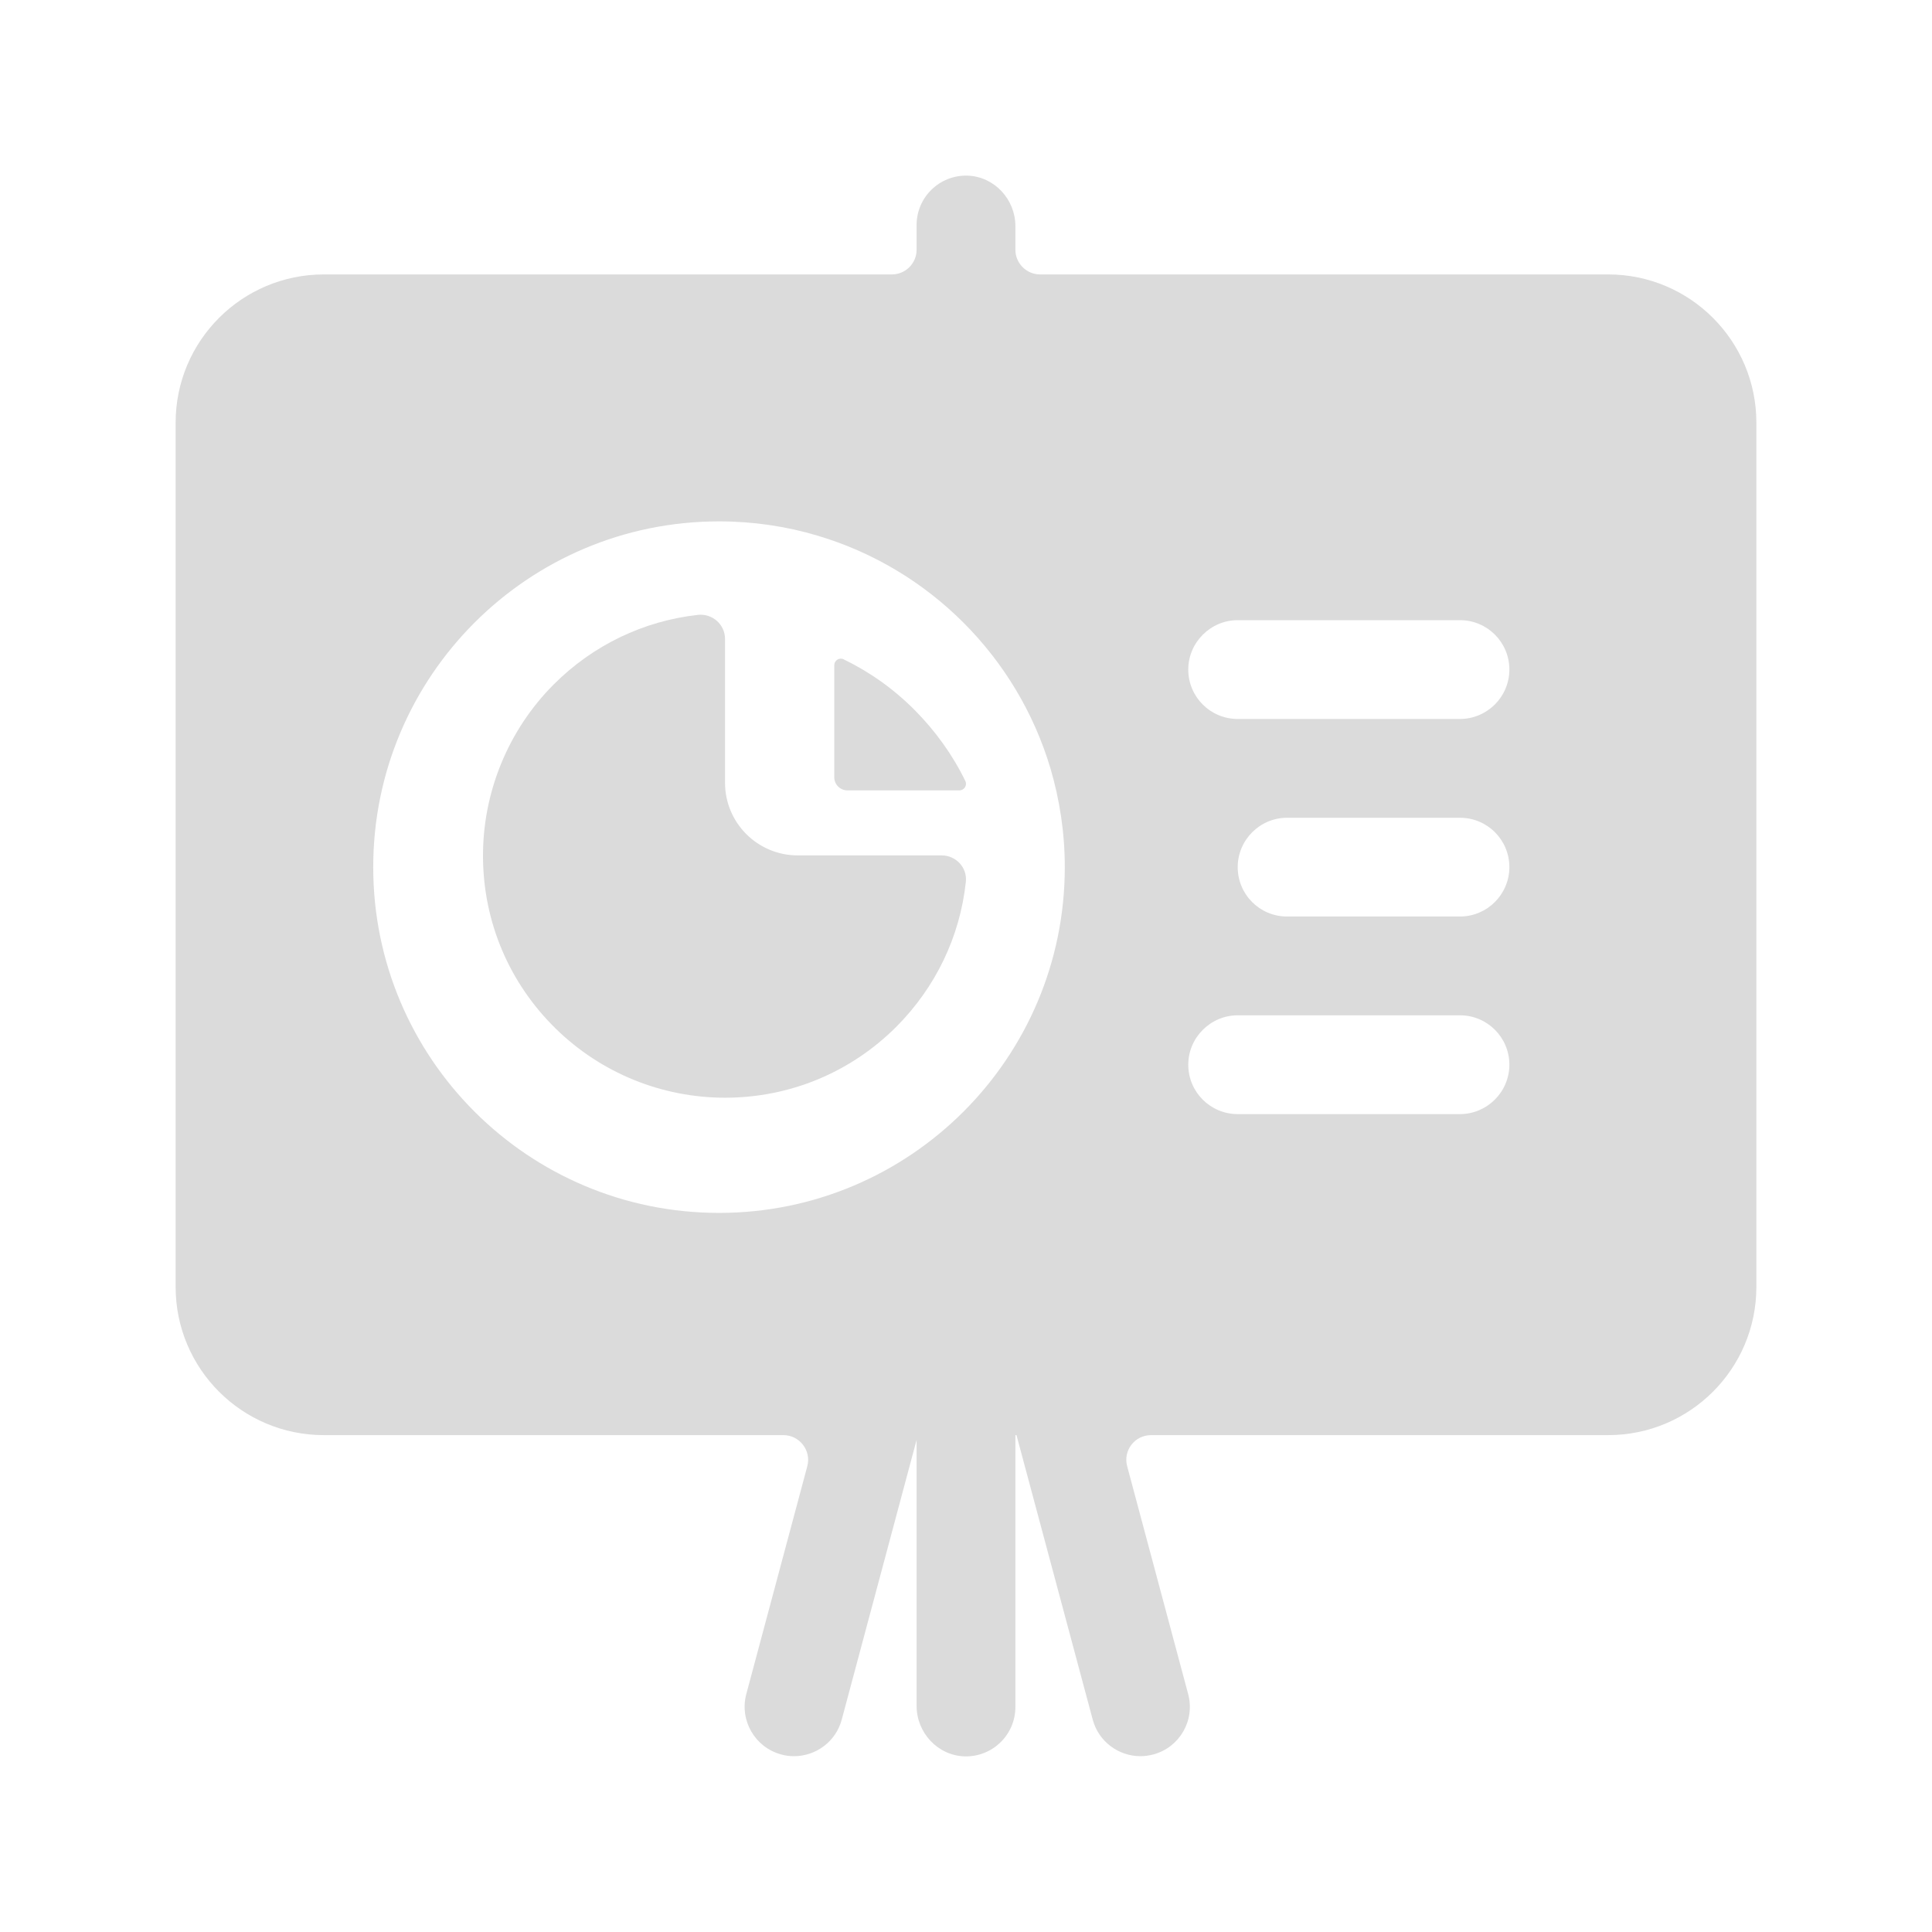
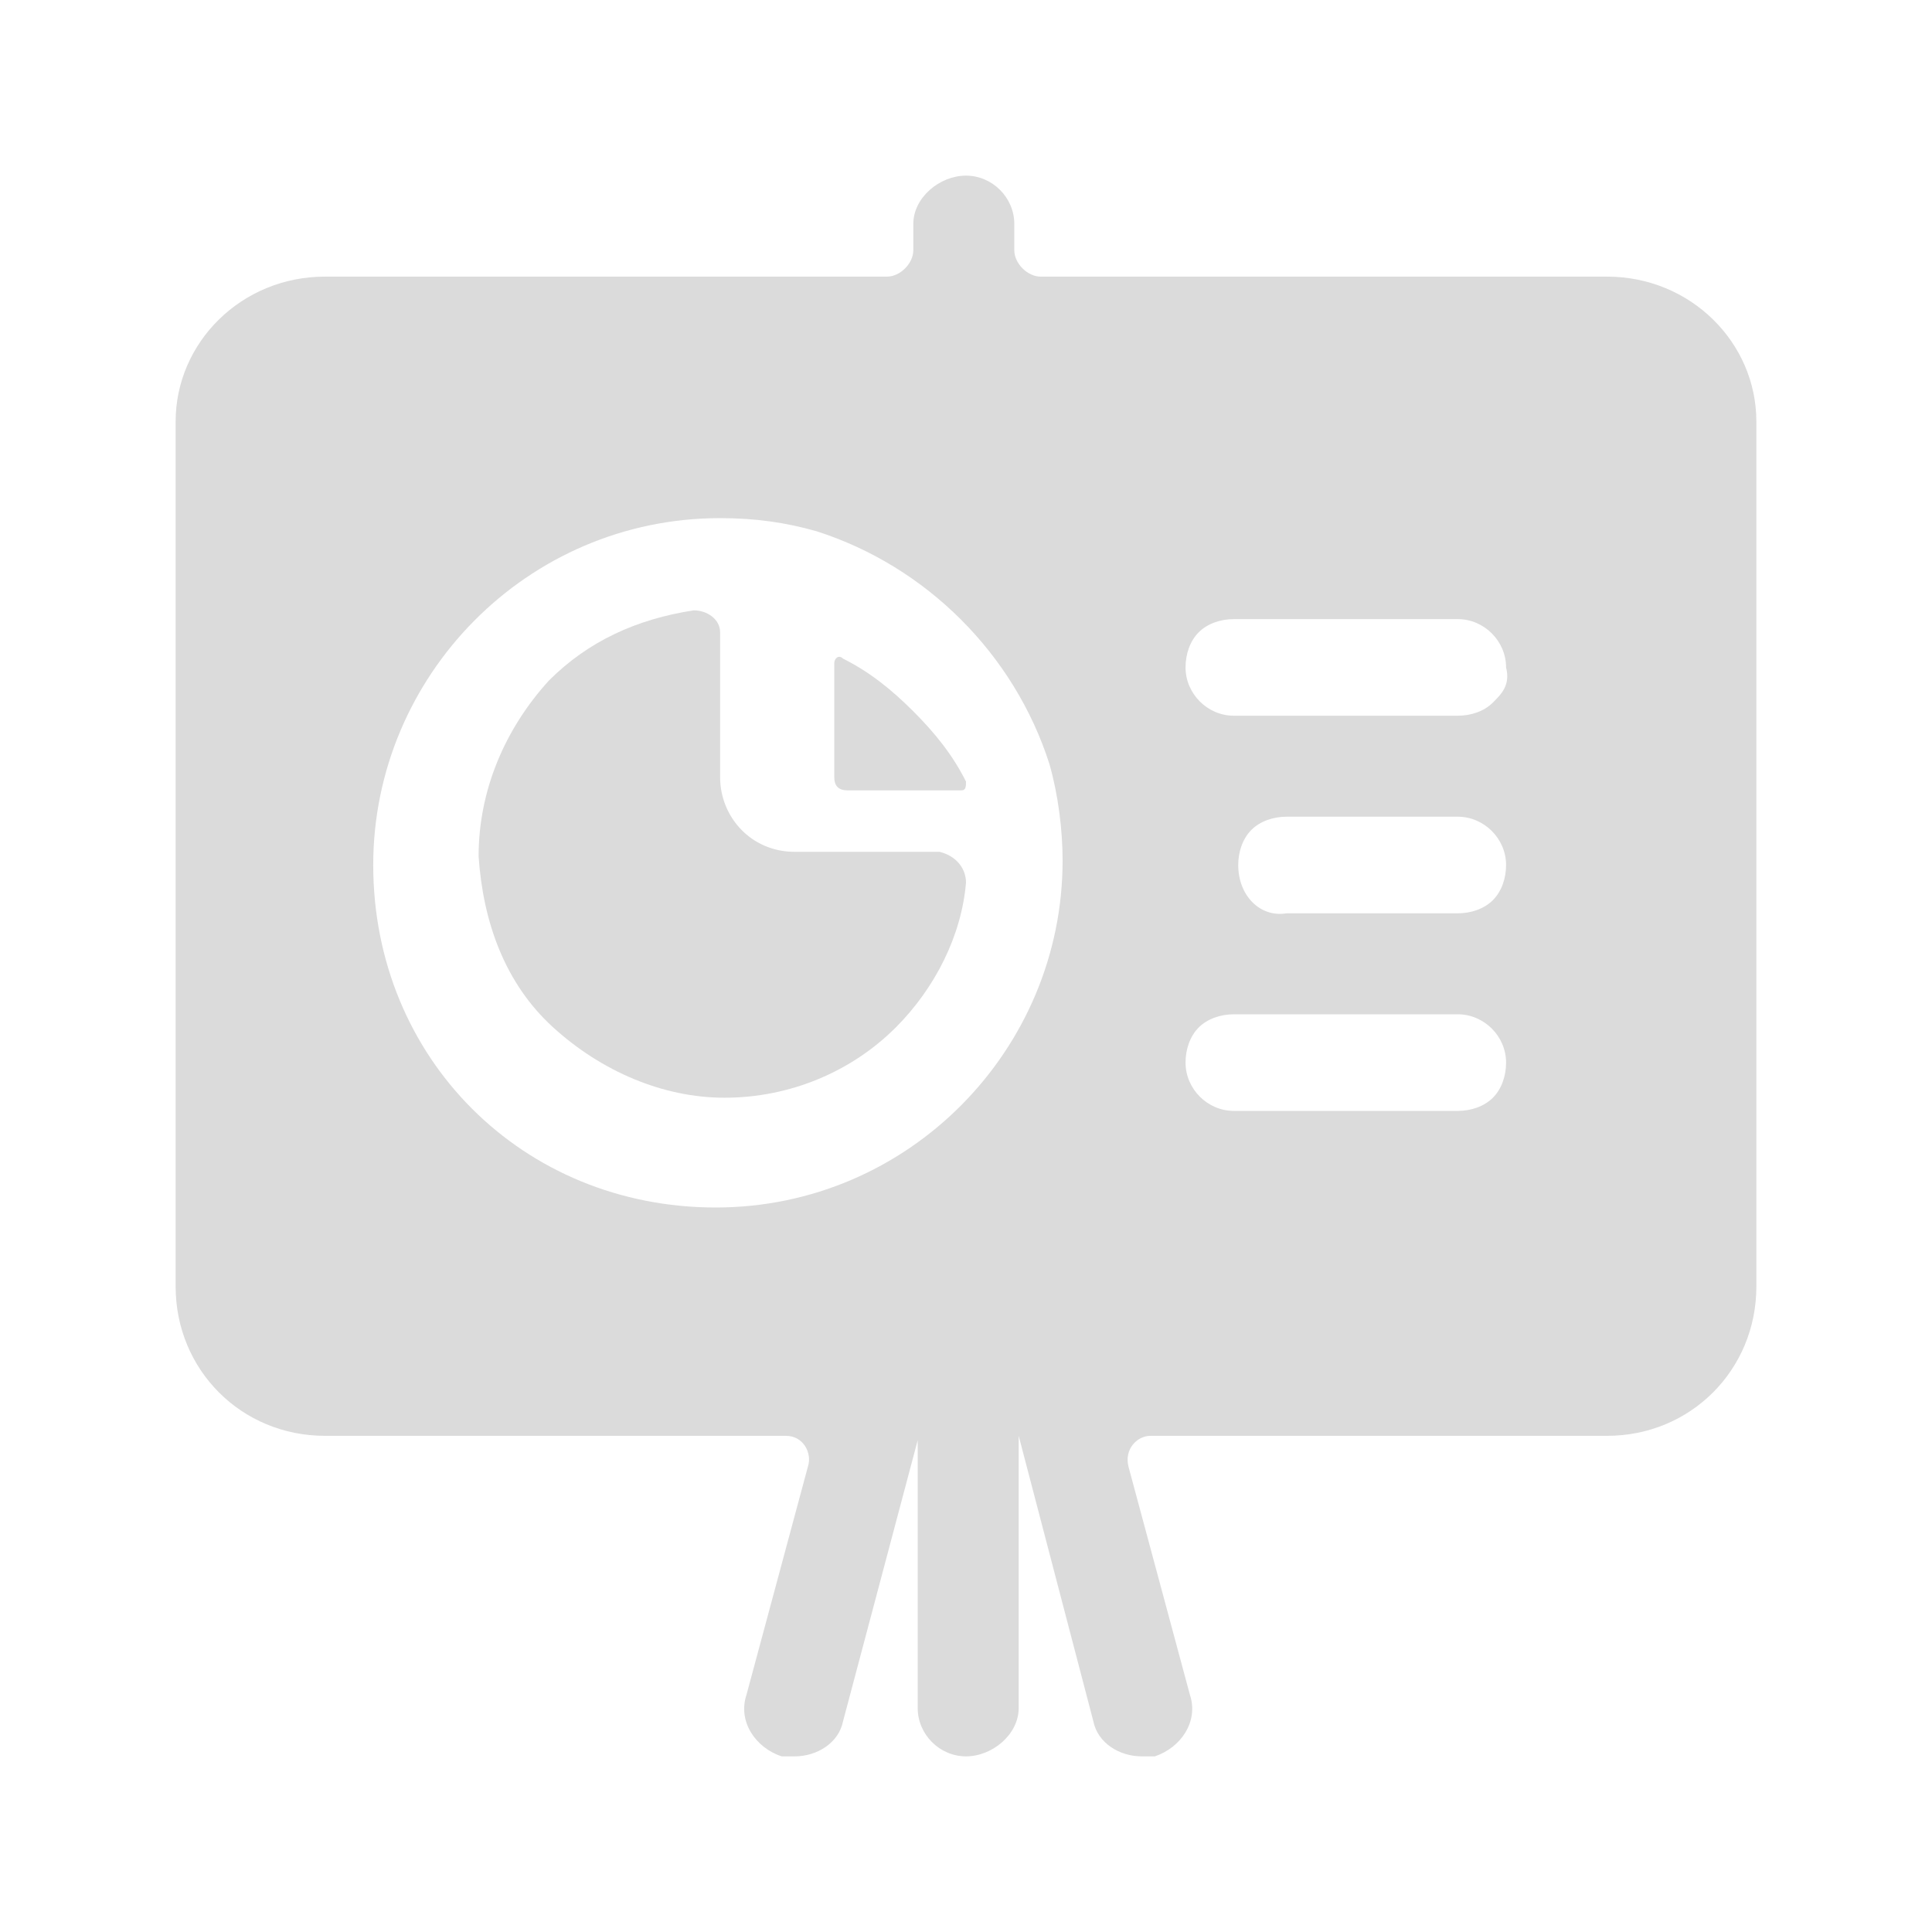
- <svg xmlns="http://www.w3.org/2000/svg" width="44px" height="44px" viewBox="0 0 44 44" version="1.1">
-   <g id="页面-1" stroke="none" stroke-width="1" fill="none" fill-rule="evenodd">
-     <g id="账本" transform="translate(-661, -1247)" fill-rule="nonzero">
-       <g id="编组-13" transform="translate(0, 1236)">
-         <g id="编组-2" transform="translate(18, 11)">
-           <g id="统计分析" transform="translate(617, 0)">
-             <g id="Analysis-g" transform="translate(26, 0)">
-               <rect id="矩形" fill="#000000" opacity="0" x="0" y="0" width="44" height="44" />
-               <path d="M36.625,6.25 L23.688,6.25 C23.378,6.25 23.125,5.997 23.125,5.688 L23.125,5.15 C23.125,4.538 22.643,4.018 22.032,4 C21.395,3.983 20.875,4.493 20.875,5.125 L20.875,5.688 C20.875,5.997 20.622,6.25 20.312,6.25 L7.375,6.25 C5.512,6.25 4,7.762 4,9.625 L4,29.31 C4,31.173 5.512,32.684 7.375,32.684 L17.841,32.684 C18.21,32.684 18.481,33.036 18.386,33.391 L16.997,38.579 C16.836,39.181 17.194,39.796 17.792,39.957 C17.89,39.985 17.989,39.996 18.084,39.996 C18.579,39.996 19.036,39.666 19.17,39.163 L20.875,32.793 L20.875,38.85 C20.875,39.462 21.357,39.982 21.968,40 C22.605,40.017 23.125,39.507 23.125,38.875 L23.125,32.684 L23.15,32.684 L24.886,39.163 C25.02,39.666 25.477,39.996 25.973,39.996 C26.068,39.996 26.166,39.982 26.264,39.957 C26.866,39.796 27.221,39.181 27.059,38.579 L25.67,33.391 C25.575,33.032 25.843,32.684 26.215,32.684 L36.625,32.684 C38.488,32.684 40,31.173 40,29.31 L40,9.625 C40,7.762 38.488,6.25 36.625,6.25 Z M8.5,19.749 C8.5,15.4 12.026,11.874 16.375,11.874 C17.155,11.874 17.911,11.987 18.625,12.201 C21.167,12.957 23.167,14.961 23.923,17.499 C24.134,18.212 24.25,18.968 24.25,19.749 C24.25,24.097 20.724,27.623 16.375,27.623 C12.026,27.623 8.5,24.097 8.5,19.749 Z M33.25,23.123 C33.872,23.123 34.375,23.626 34.375,24.248 C34.375,24.557 34.248,24.839 34.045,25.042 C33.841,25.246 33.559,25.373 33.25,25.373 L28.188,25.373 C27.565,25.373 27.062,24.87 27.062,24.248 C27.062,23.939 27.189,23.657 27.393,23.454 C27.597,23.25 27.878,23.123 28.188,23.123 L33.25,23.123 L33.25,23.123 Z M28.188,19.749 C28.188,19.439 28.314,19.158 28.518,18.954 C28.722,18.75 29.003,18.624 29.312,18.624 L33.25,18.624 C33.872,18.624 34.375,19.126 34.375,19.749 C34.375,20.058 34.248,20.339 34.045,20.543 C33.841,20.747 33.559,20.873 33.25,20.873 L29.312,20.873 C28.69,20.873 28.188,20.371 28.188,19.749 Z M34.045,16.044 C33.841,16.247 33.559,16.374 33.25,16.374 L28.188,16.374 C27.565,16.374 27.062,15.871 27.062,15.249 C27.062,14.94 27.189,14.659 27.393,14.455 C27.597,14.251 27.878,14.124 28.188,14.124 L33.25,14.124 C33.872,14.124 34.375,14.627 34.375,15.249 C34.375,15.558 34.248,15.84 34.045,16.044 L34.045,16.044 Z" id="形状" fill="#DBDBDB" />
-               <path d="M21.851,18 L19.298,18 C19.134,18 19,17.866 19,17.702 L19,15.149 C19,15.041 19.116,14.967 19.212,15.015 C19.805,15.302 20.353,15.69 20.83,16.17 C21.307,16.651 21.698,17.195 21.985,17.788 C22.033,17.884 21.959,18 21.851,18 L21.851,18 Z" id="路径" fill="#DBDBDB" />
-               <path d="M21.996,20.088 C21.862,21.332 21.31,22.483 20.414,23.383 C19.373,24.424 17.991,24.997 16.519,25 C15.071,25 13.689,24.438 12.655,23.425 C11.6,22.39 11.014,21.011 11,19.539 C10.986,18.061 11.569,16.63 12.613,15.585 C13.51,14.689 14.658,14.141 15.898,14.003 C16.226,13.969 16.512,14.224 16.512,14.551 L16.512,17.826 C16.512,18.74 17.253,19.481 18.167,19.481 L21.445,19.481 C21.776,19.481 22.034,19.764 21.996,20.088 Z" id="路径" fill="#DBDBDB" />
-             </g>
-           </g>
-         </g>
-       </g>
-     </g>
-   </g>
+ <svg xmlns="http://www.w3.org/2000/svg" class="icon" width="200px" height="200.00px" viewBox="0 0 1024 1024" version="1.1">
+   <path d="M851.782 146.618H551.564c-6.982 0-13.964-6.982-13.964-13.964v-13.964c0-13.964-11.636-25.6-25.6-25.6-13.964 0-27.927 11.636-27.927 25.6v13.964c0 6.982-6.982 13.964-13.964 13.964H172.218C128 146.618 93.091 181.527 93.091 223.418v458.473c0 44.218 34.909 79.127 79.127 79.127h244.364c9.309 0 13.964 9.309 11.636 16.291L395.636 898.327c-4.655 13.964 4.655 27.927 18.618 32.582h6.982c11.636 0 23.273-6.982 25.6-18.618l39.564-148.945v141.964c0 13.964 11.636 25.6 25.6 25.6 13.964 0 27.927-11.636 27.927-25.6v-144.291l39.564 151.273c2.327 11.636 13.964 18.618 25.6 18.618h6.982c13.964-4.655 23.273-18.618 18.618-32.582l-32.582-121.018c-2.327-9.309 4.655-16.291 11.636-16.291h242.036c44.218 0 79.127-34.909 79.127-79.127V223.418c0-41.891-34.909-76.8-79.127-76.8zM197.818 458.473c0-100.073 81.455-183.855 183.855-183.855 18.618 0 34.909 2.327 51.2 6.982 58.182 18.618 104.727 65.164 123.345 123.345 4.655 16.291 6.982 34.909 6.982 51.2 0 100.073-81.455 183.855-183.855 183.855s-181.527-79.127-181.527-181.527z m574.836 79.127c13.964 0 25.6 11.636 25.6 25.6 0 6.982-2.327 13.964-6.982 18.618-4.655 4.655-11.636 6.982-18.618 6.982h-118.691c-13.964 0-25.6-11.636-25.6-25.6 0-6.982 2.327-13.964 6.982-18.618 4.655-4.655 11.636-6.982 18.618-6.982h118.691z m-116.364-79.127c0-6.982 2.327-13.964 6.982-18.618 4.655-4.655 11.636-6.982 18.618-6.982h90.764c13.964 0 25.6 11.636 25.6 25.6 0 6.982-2.327 13.964-6.982 18.618-4.655 4.655-11.636 6.982-18.618 6.982h-90.764c-13.964 2.327-25.6-9.309-25.6-25.6zM791.273 372.364c-4.655 4.655-11.636 6.982-18.618 6.982h-118.691c-13.964 0-25.6-11.636-25.6-25.6 0-6.982 2.327-13.964 6.982-18.618 4.655-4.655 11.636-6.982 18.618-6.982h118.691c13.964 0 25.6 11.636 25.6 25.6 2.327 9.309-2.327 13.964-6.982 18.618z" fill="#DBDBDB" />
+   <path d="M509.673 418.909h-60.509c-4.655 0-6.982-2.327-6.982-6.982v-60.509c0-2.327 2.327-4.655 4.655-2.327 13.964 6.982 25.6 16.291 37.236 27.927s20.945 23.273 27.927 37.236c0 2.327 0 4.655-2.327 4.655z" fill="#DBDBDB" />
+   <path d="M512 467.782c-2.327 27.927-16.291 55.855-37.236 76.8-23.273 23.273-55.855 37.236-90.764 37.236-32.582 0-65.164-13.964-90.764-37.236S256 488.727 253.673 453.818c0-34.909 13.964-67.491 37.236-93.091 20.945-20.945 46.545-32.582 76.8-37.236 6.982 0 13.964 4.655 13.964 11.636v76.8c0 20.945 16.291 39.564 39.564 39.564h76.8c9.309 2.327 13.964 9.309 13.964 16.291z" fill="#DBDBDB" />
</svg>
